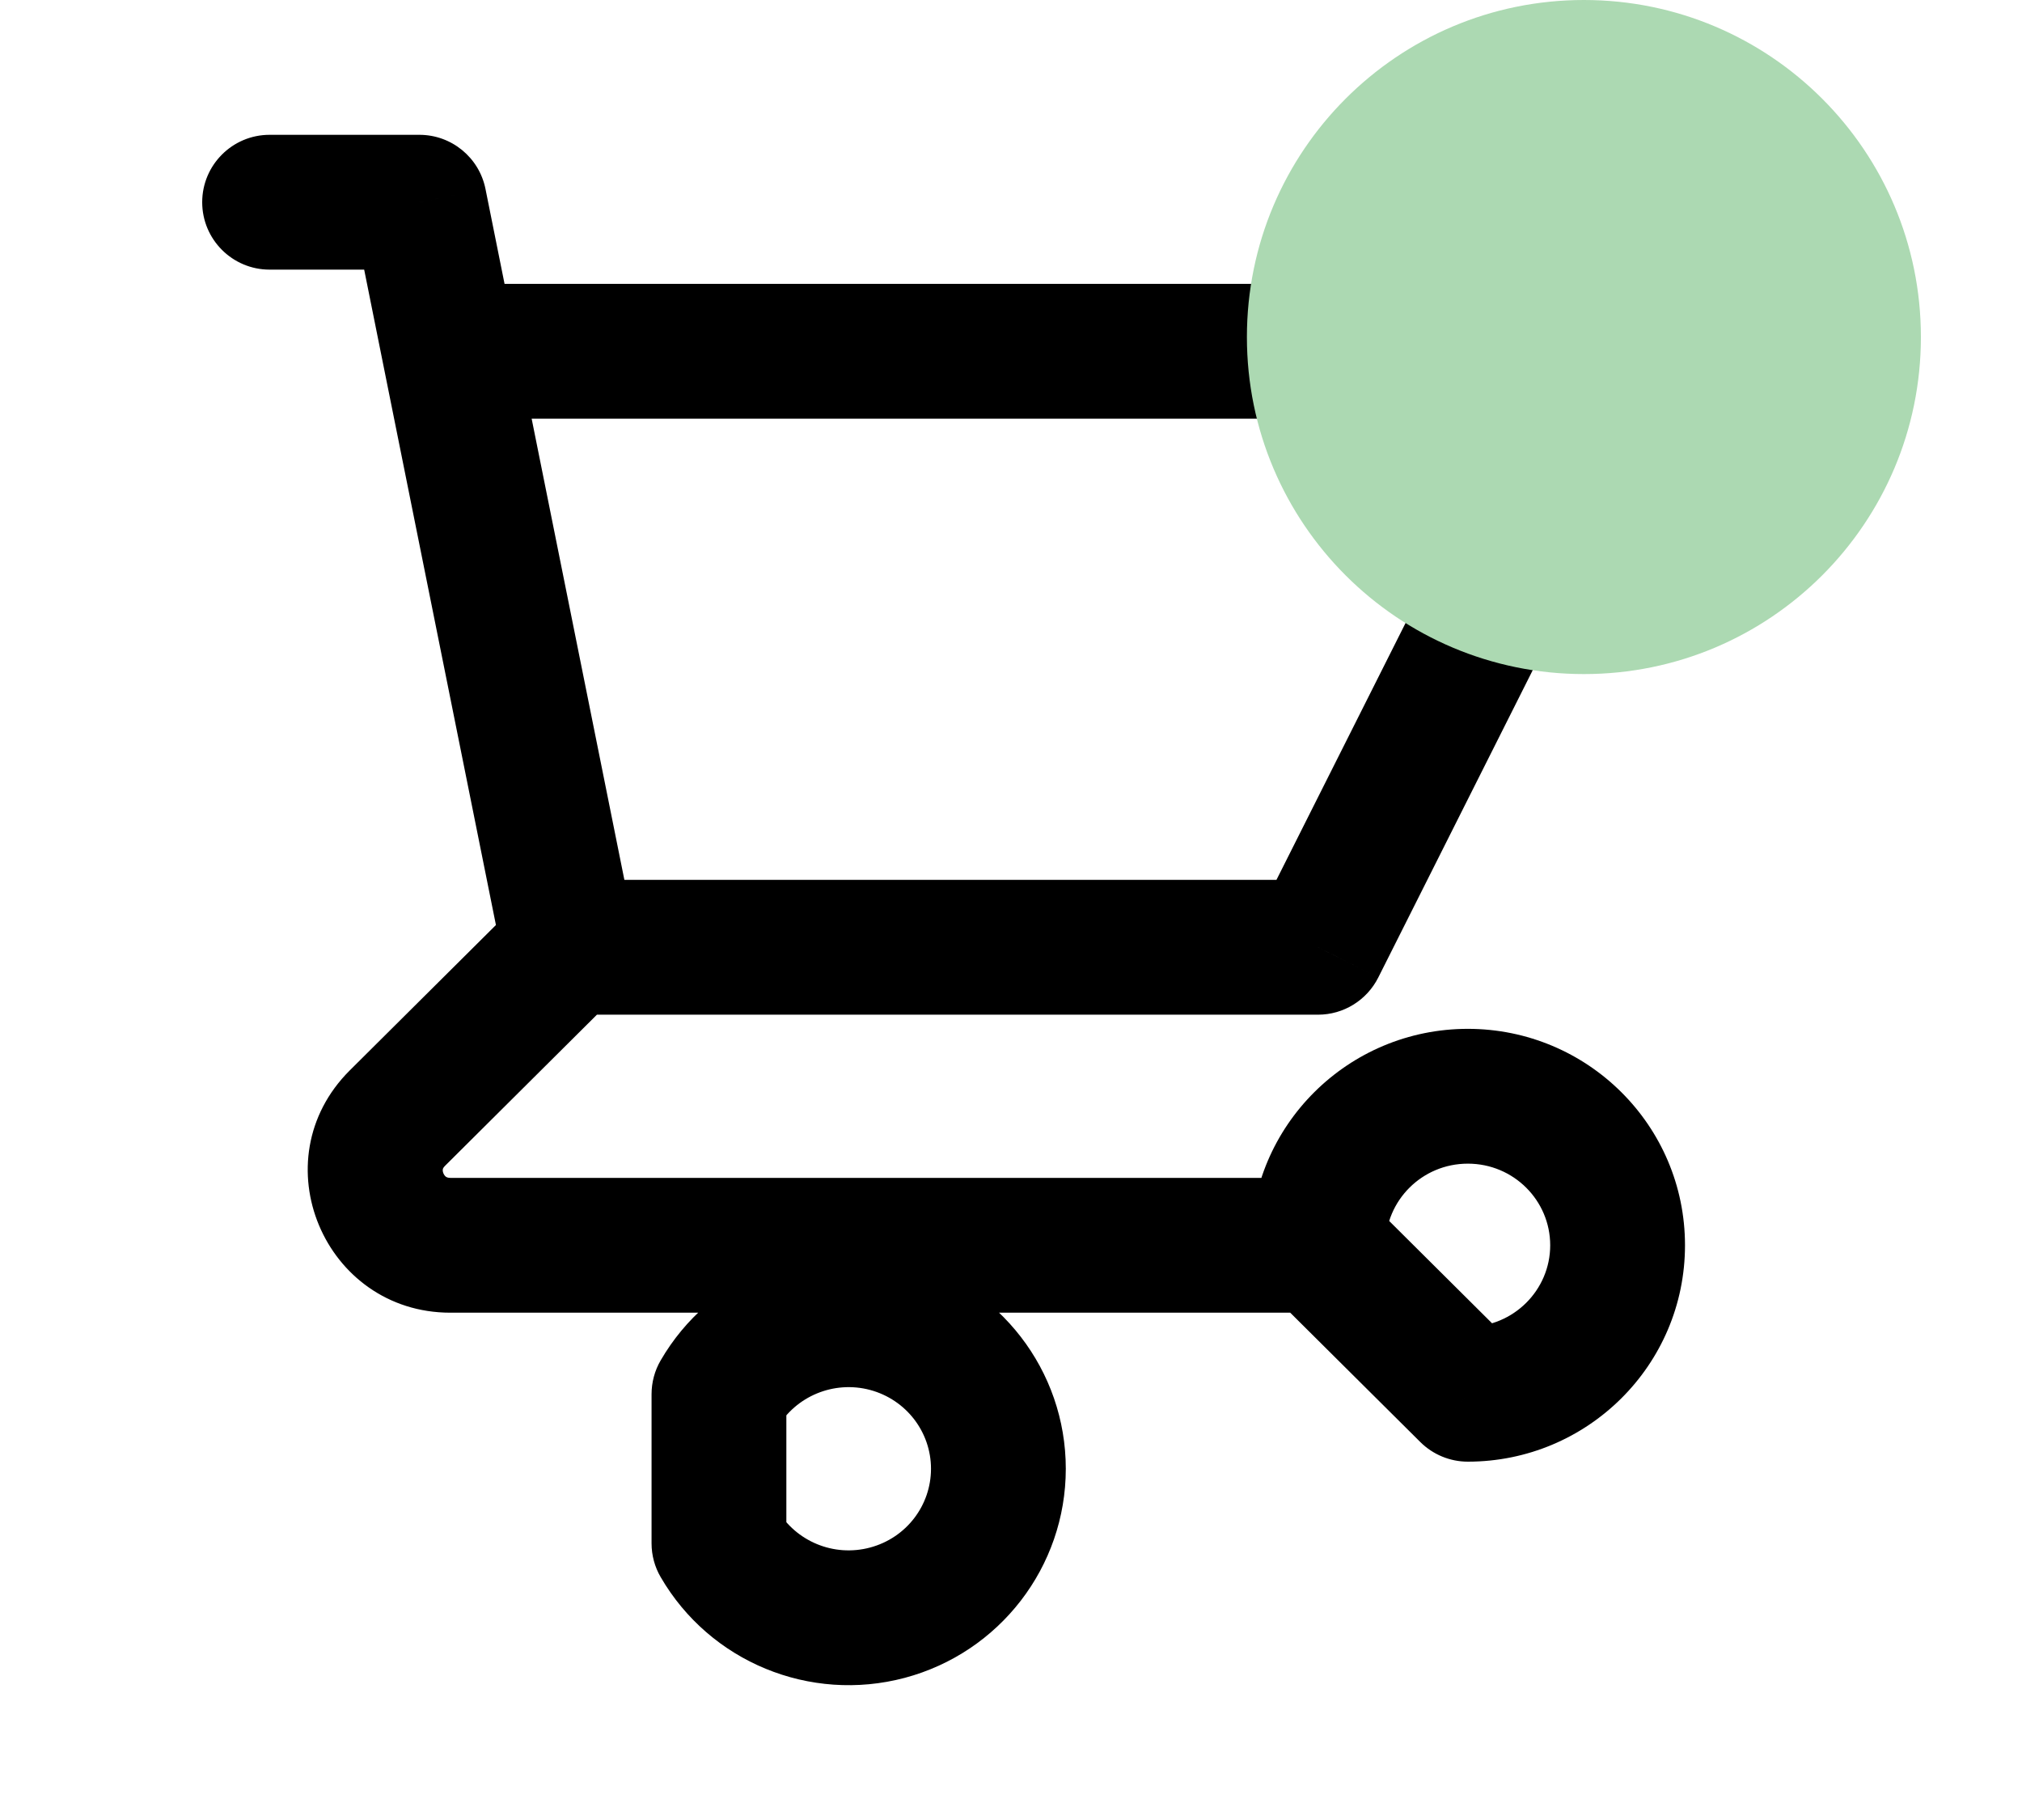
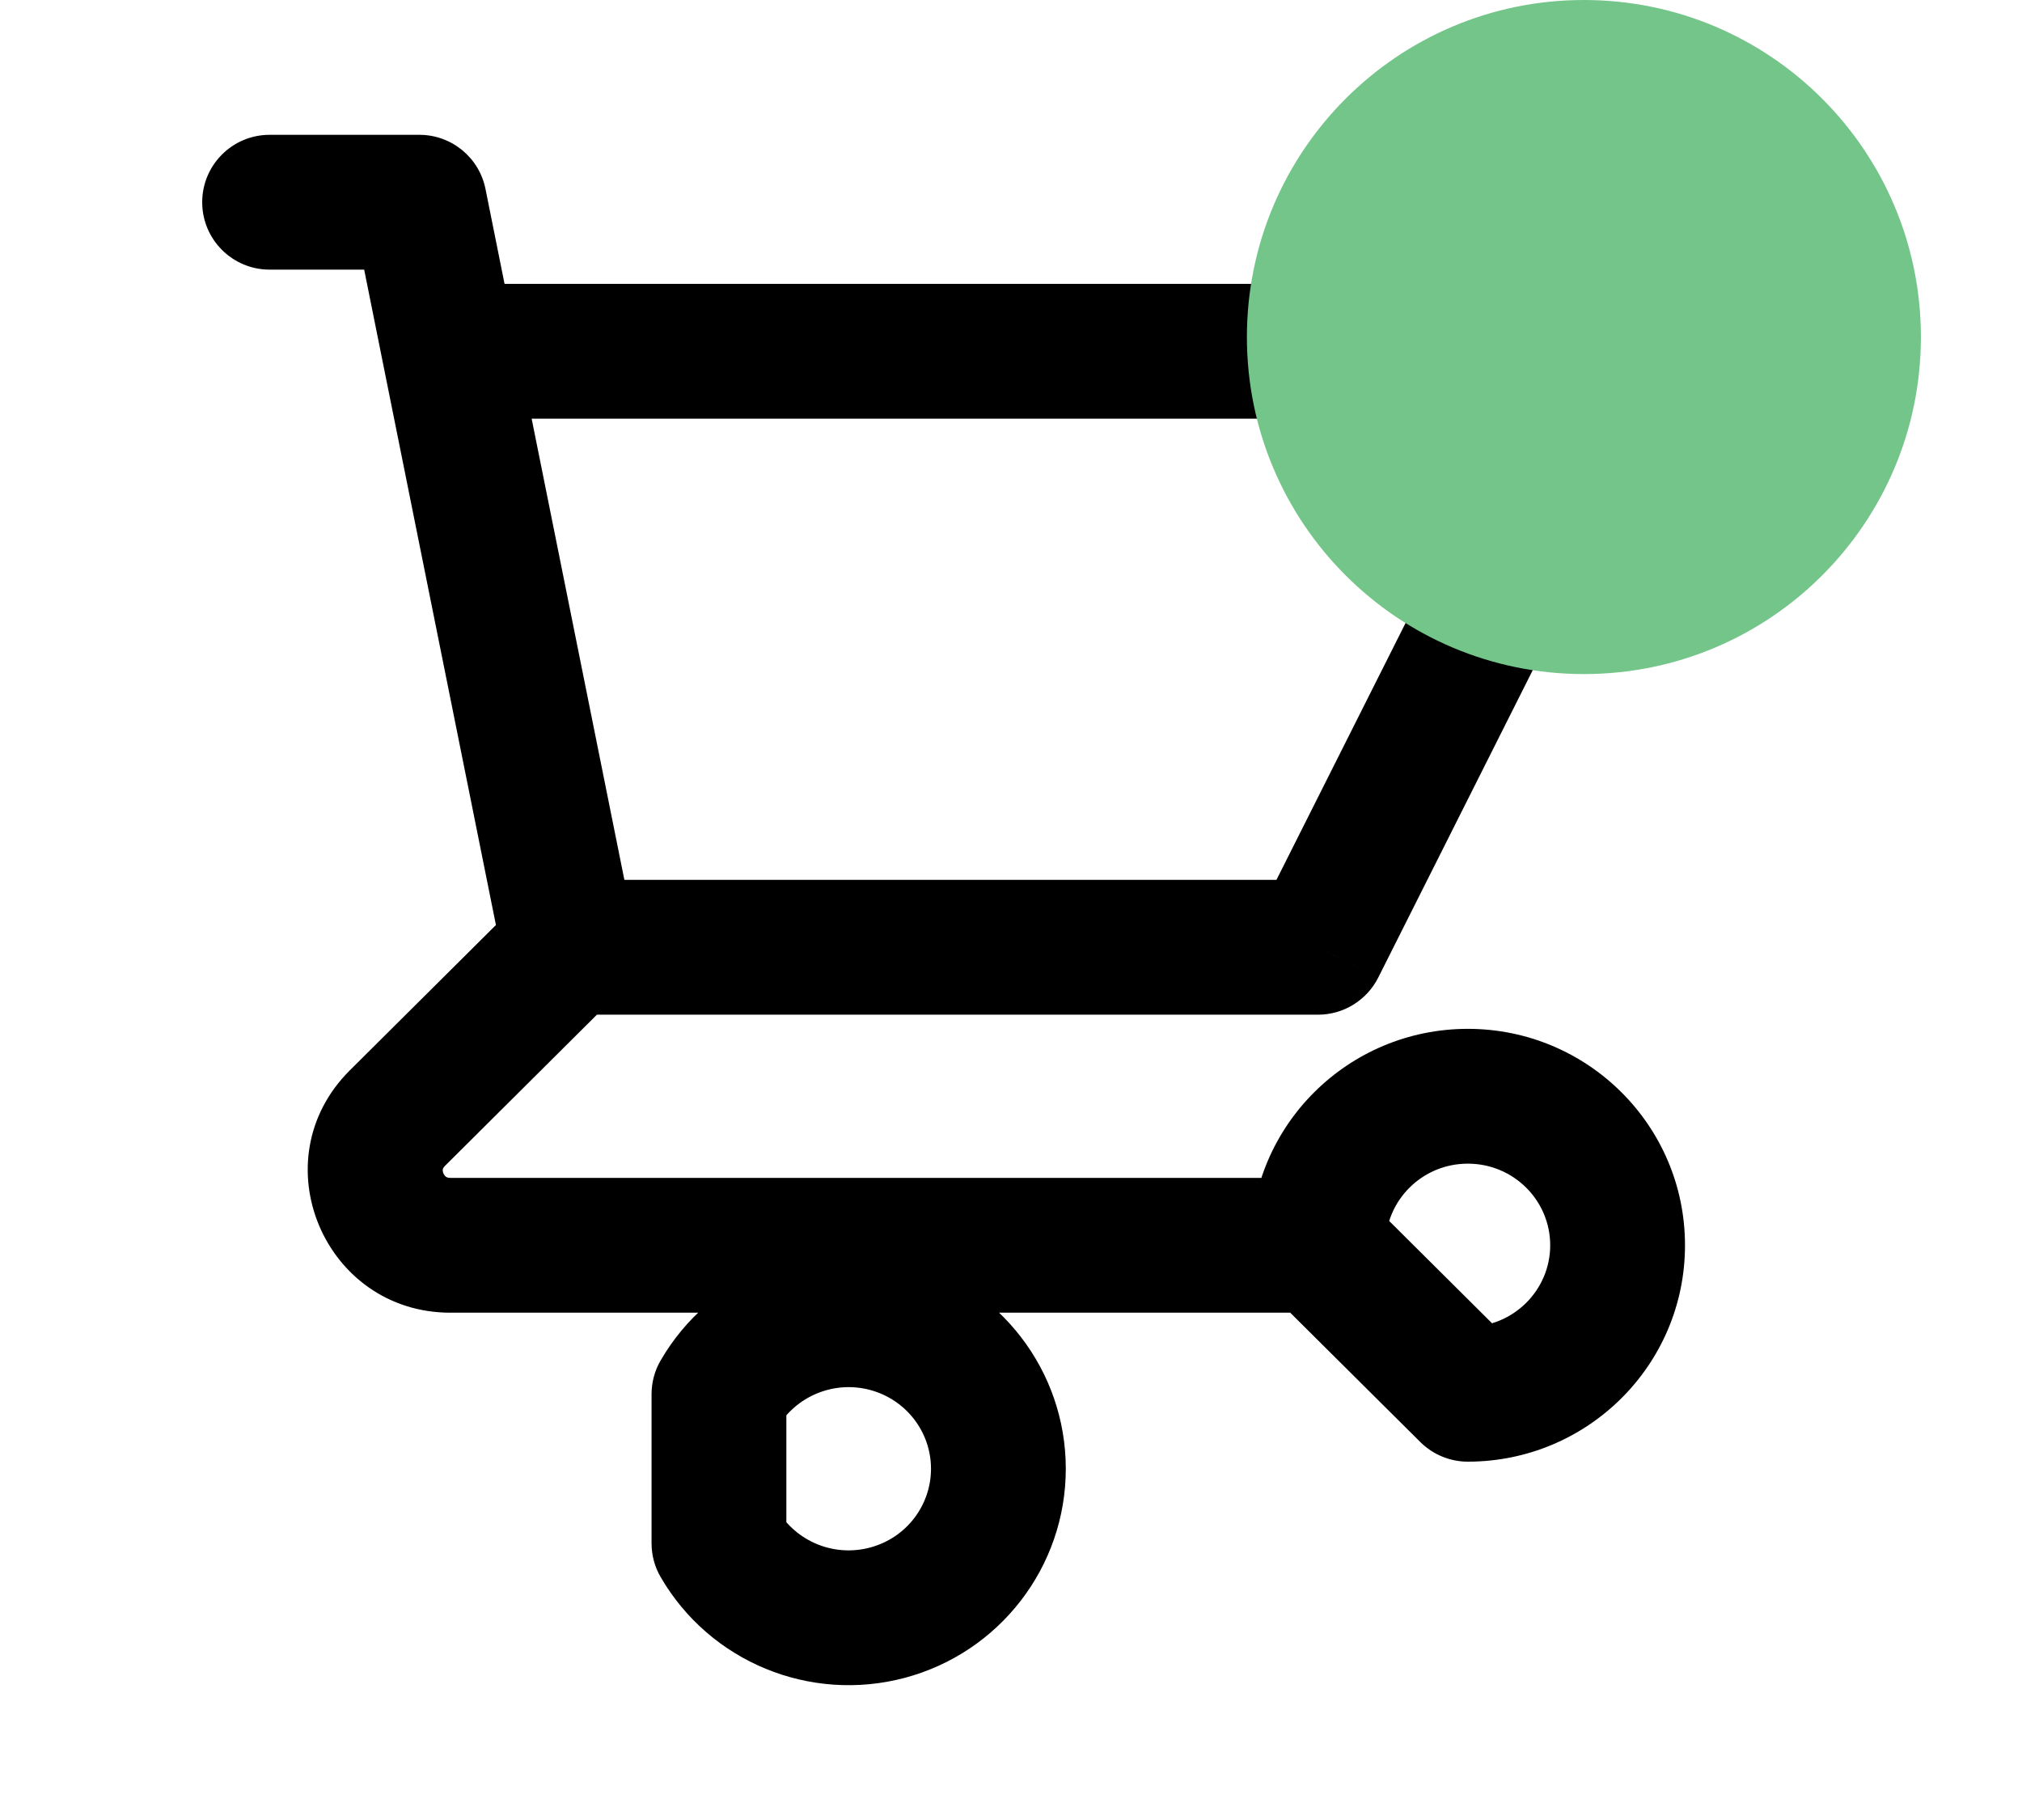
<svg xmlns="http://www.w3.org/2000/svg" width="30" height="27" viewBox="0 0 30 27" fill="none">
  <path d="M4 2C3.448 2 3 2.448 3 3C3 3.552 3.448 4 4 4V2ZM6.222 3L7.203 2.803C7.109 2.336 6.699 2 6.222 2V3ZM5.686 5.408C5.795 5.949 6.322 6.3 6.864 6.191C7.405 6.082 7.756 5.555 7.647 5.013L5.686 5.408ZM8.444 13.053C7.892 13.053 7.444 13.5 7.444 14.053C7.444 14.605 7.892 15.053 8.444 15.053V13.053ZM19.556 14.053V15.053C19.934 15.053 20.279 14.839 20.449 14.502L19.556 14.053ZM24 5.211L24.893 5.66C25.049 5.35 25.033 4.981 24.851 4.686C24.669 4.39 24.347 4.211 24 4.211V5.211ZM6.667 4.211C6.114 4.211 5.667 4.658 5.667 5.211C5.667 5.763 6.114 6.211 6.667 6.211V4.211ZM7.464 14.25C7.573 14.791 8.1 15.142 8.642 15.033C9.183 14.924 9.534 14.397 9.425 13.855L7.464 14.25ZM7.647 5.013C7.538 4.472 7.011 4.121 6.47 4.23C5.928 4.339 5.577 4.866 5.686 5.408L7.647 5.013ZM9.15 14.761C9.541 14.372 9.543 13.739 9.153 13.347C8.764 12.956 8.131 12.954 7.739 13.344L9.15 14.761ZM5.897 16.587L5.191 15.878L5.897 16.587ZM19.556 19.474C20.108 19.474 20.556 19.026 20.556 18.474C20.556 17.921 20.108 17.474 19.556 17.474V19.474ZM19.556 18.474H18.556C18.556 18.74 18.662 18.995 18.85 19.183L19.556 18.474ZM21.778 20.684L21.073 21.393C21.26 21.579 21.514 21.684 21.778 21.684V20.684ZM10.667 20.684L9.802 20.182C9.713 20.334 9.667 20.508 9.667 20.684H10.667ZM10.667 22.895H9.667C9.667 23.071 9.713 23.244 9.802 23.396L10.667 22.895ZM4 4H6.222V2H4V4ZM5.242 3.197L5.686 5.408L7.647 5.013L7.203 2.803L5.242 3.197ZM8.444 15.053H19.556V13.053H8.444V15.053ZM20.449 14.502L24.893 5.66L23.107 4.761L18.662 13.603L20.449 14.502ZM24 4.211H6.667V6.211H24V4.211ZM9.425 13.855L7.647 5.013L5.686 5.408L7.464 14.25L9.425 13.855ZM7.739 13.344L5.191 15.878L6.602 17.296L9.15 14.761L7.739 13.344ZM5.191 15.878C3.851 17.211 4.811 19.474 6.682 19.474V17.474C6.642 17.474 6.626 17.463 6.617 17.458C6.605 17.449 6.589 17.432 6.579 17.407C6.568 17.382 6.568 17.36 6.57 17.347C6.571 17.34 6.575 17.323 6.602 17.296L5.191 15.878ZM6.682 19.474H19.556V17.474H6.682V19.474ZM20.556 18.474C20.556 17.81 21.098 17.263 21.778 17.263V15.263C20.003 15.263 18.556 16.695 18.556 18.474H20.556ZM21.778 17.263C22.458 17.263 23 17.81 23 18.474H25C25 16.695 23.552 15.263 21.778 15.263V17.263ZM23 18.474C23 19.137 22.458 19.684 21.778 19.684V21.684C23.552 21.684 25 20.252 25 18.474H23ZM22.483 19.975L20.261 17.765L18.85 19.183L21.073 21.393L22.483 19.975ZM11.531 21.186C11.807 20.712 12.371 20.477 12.909 20.62L13.424 18.688C12.018 18.313 10.532 18.923 9.802 20.182L11.531 21.186ZM12.909 20.62C13.446 20.764 13.813 21.245 13.813 21.789H15.813C15.813 20.332 14.83 19.063 13.424 18.688L12.909 20.62ZM13.813 21.789C13.813 22.334 13.446 22.815 12.909 22.958L13.424 24.891C14.83 24.516 15.813 23.246 15.813 21.789H13.813ZM12.909 22.958C12.371 23.102 11.807 22.867 11.531 22.393L9.802 23.396C10.532 24.655 12.018 25.265 13.424 24.891L12.909 22.958ZM11.667 22.895V20.684H9.667V22.895H11.667Z" fill="black" />
-   <circle cx="23.5" cy="5" r="5" fill="#ACD9B2" />
+   <circle cx="23.5" cy="5" r="5" fill="#74C589" />
</svg>
